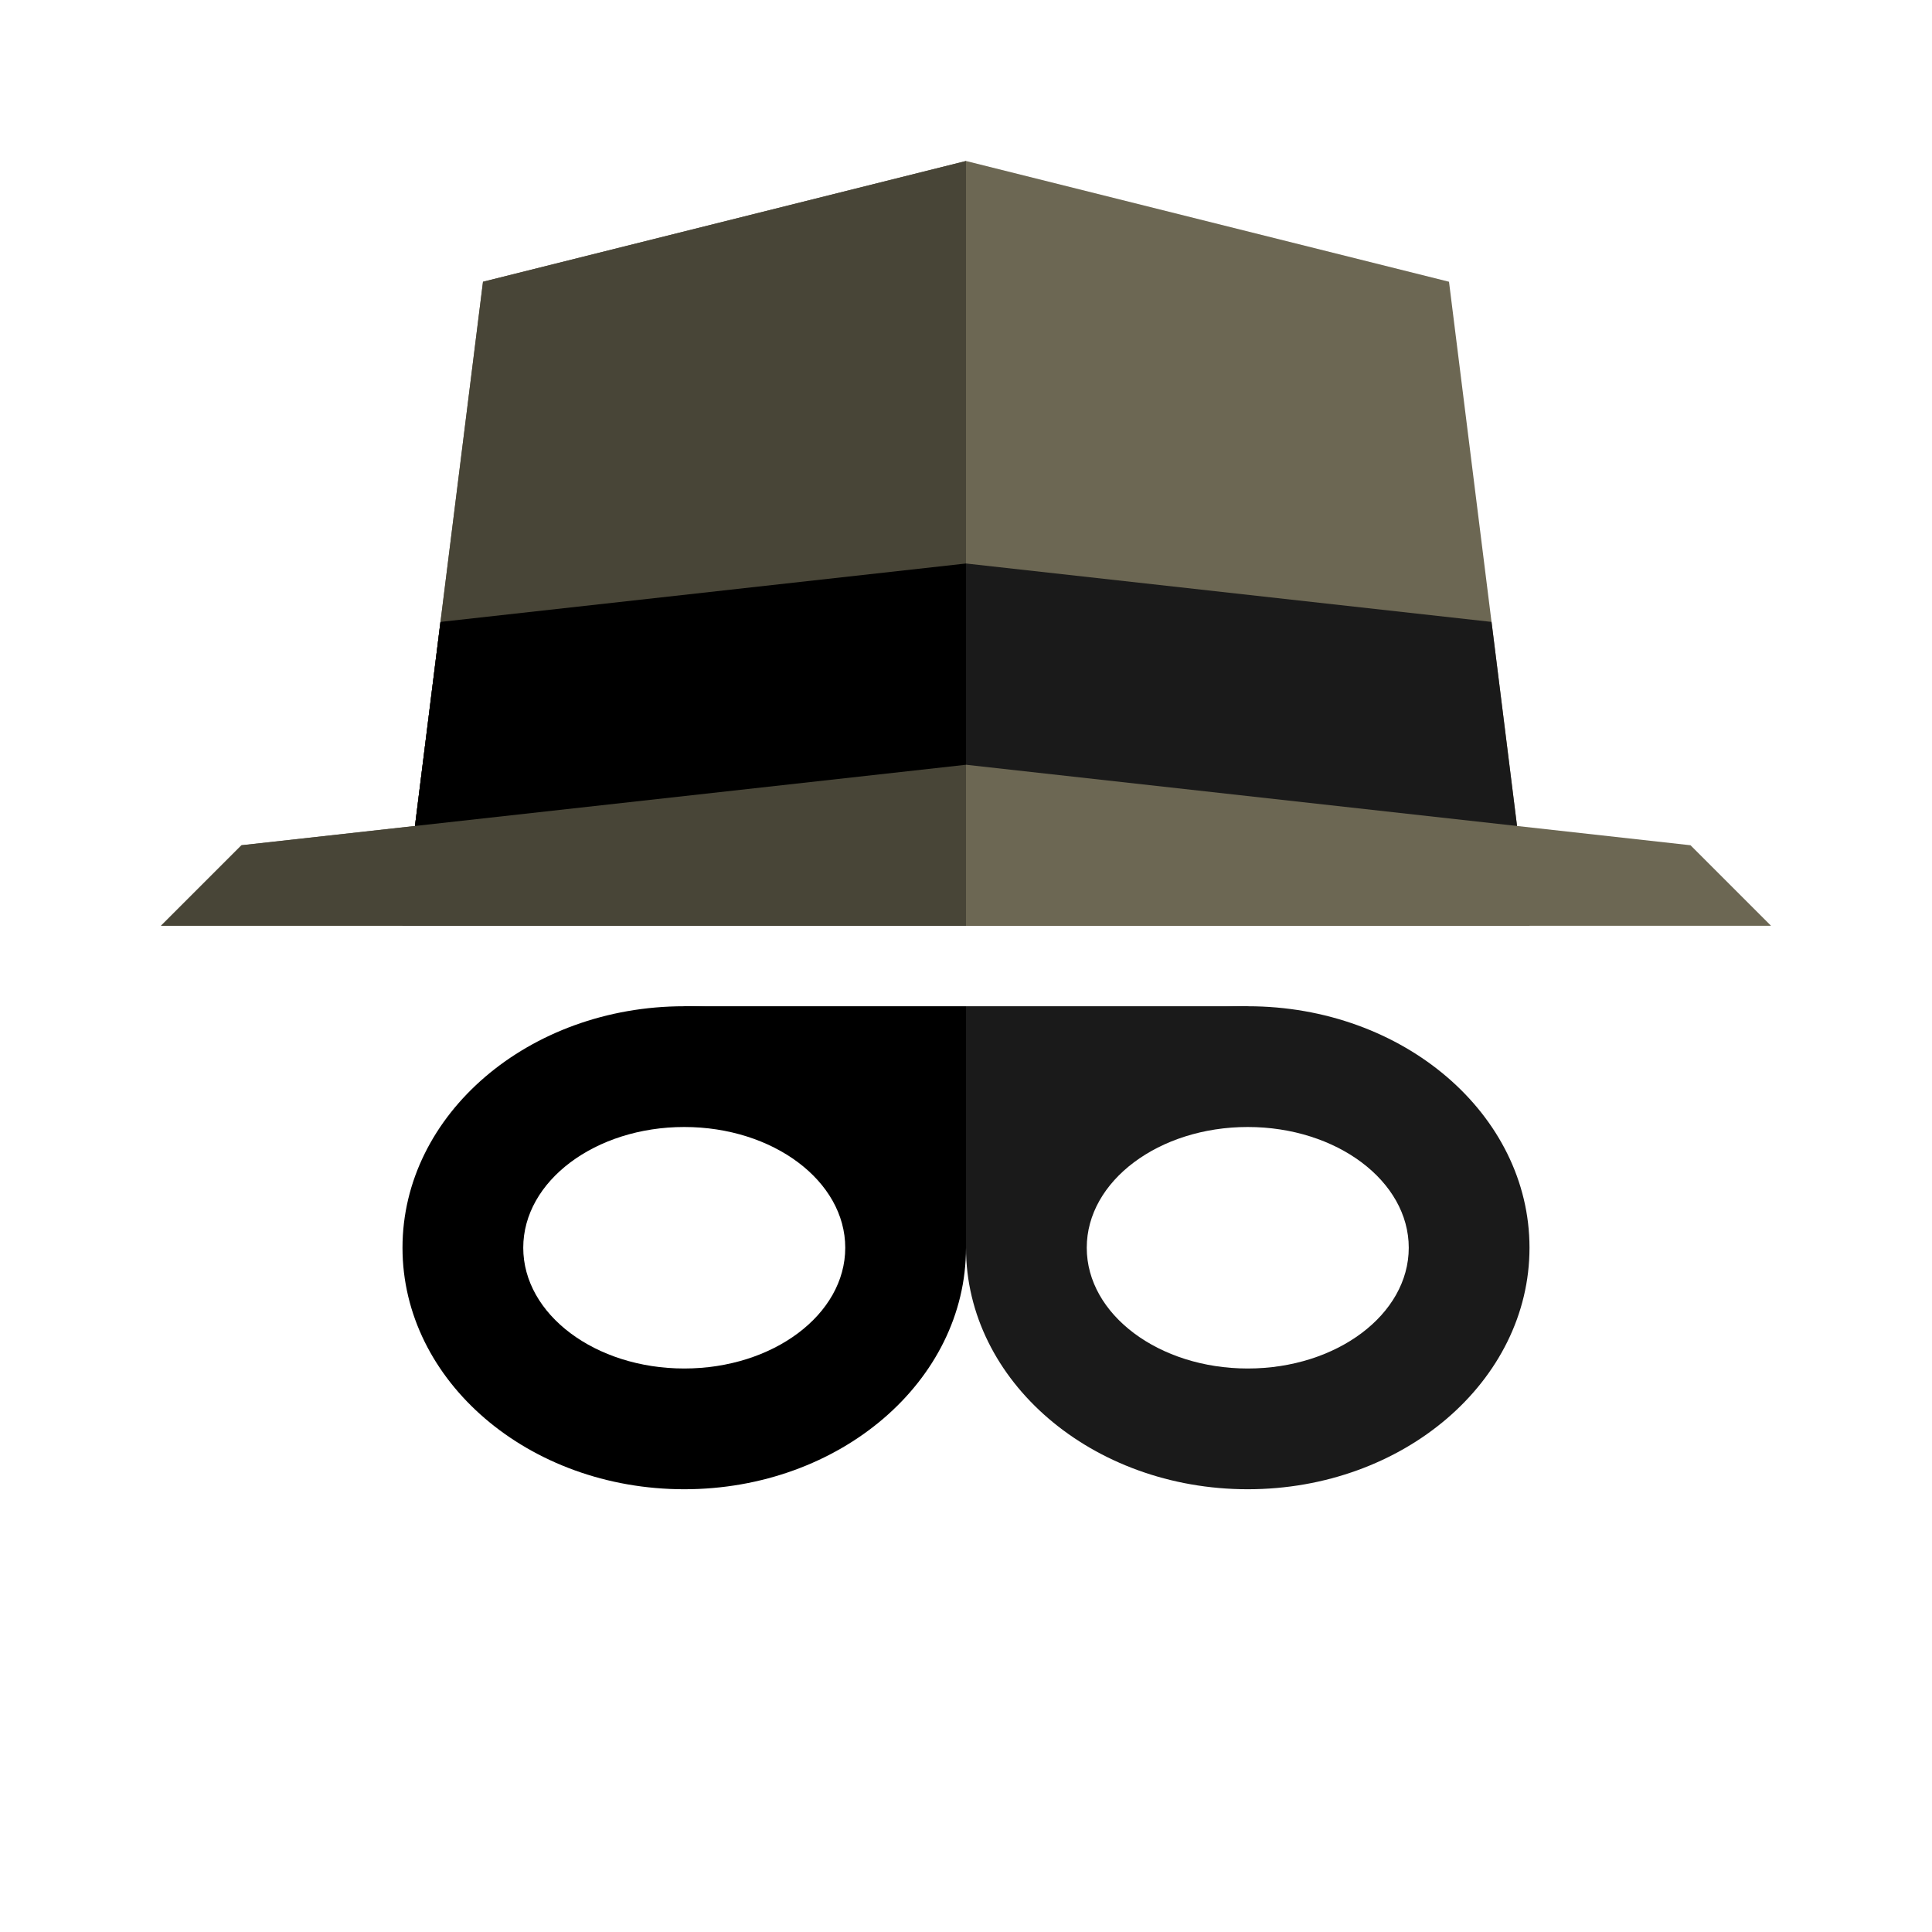
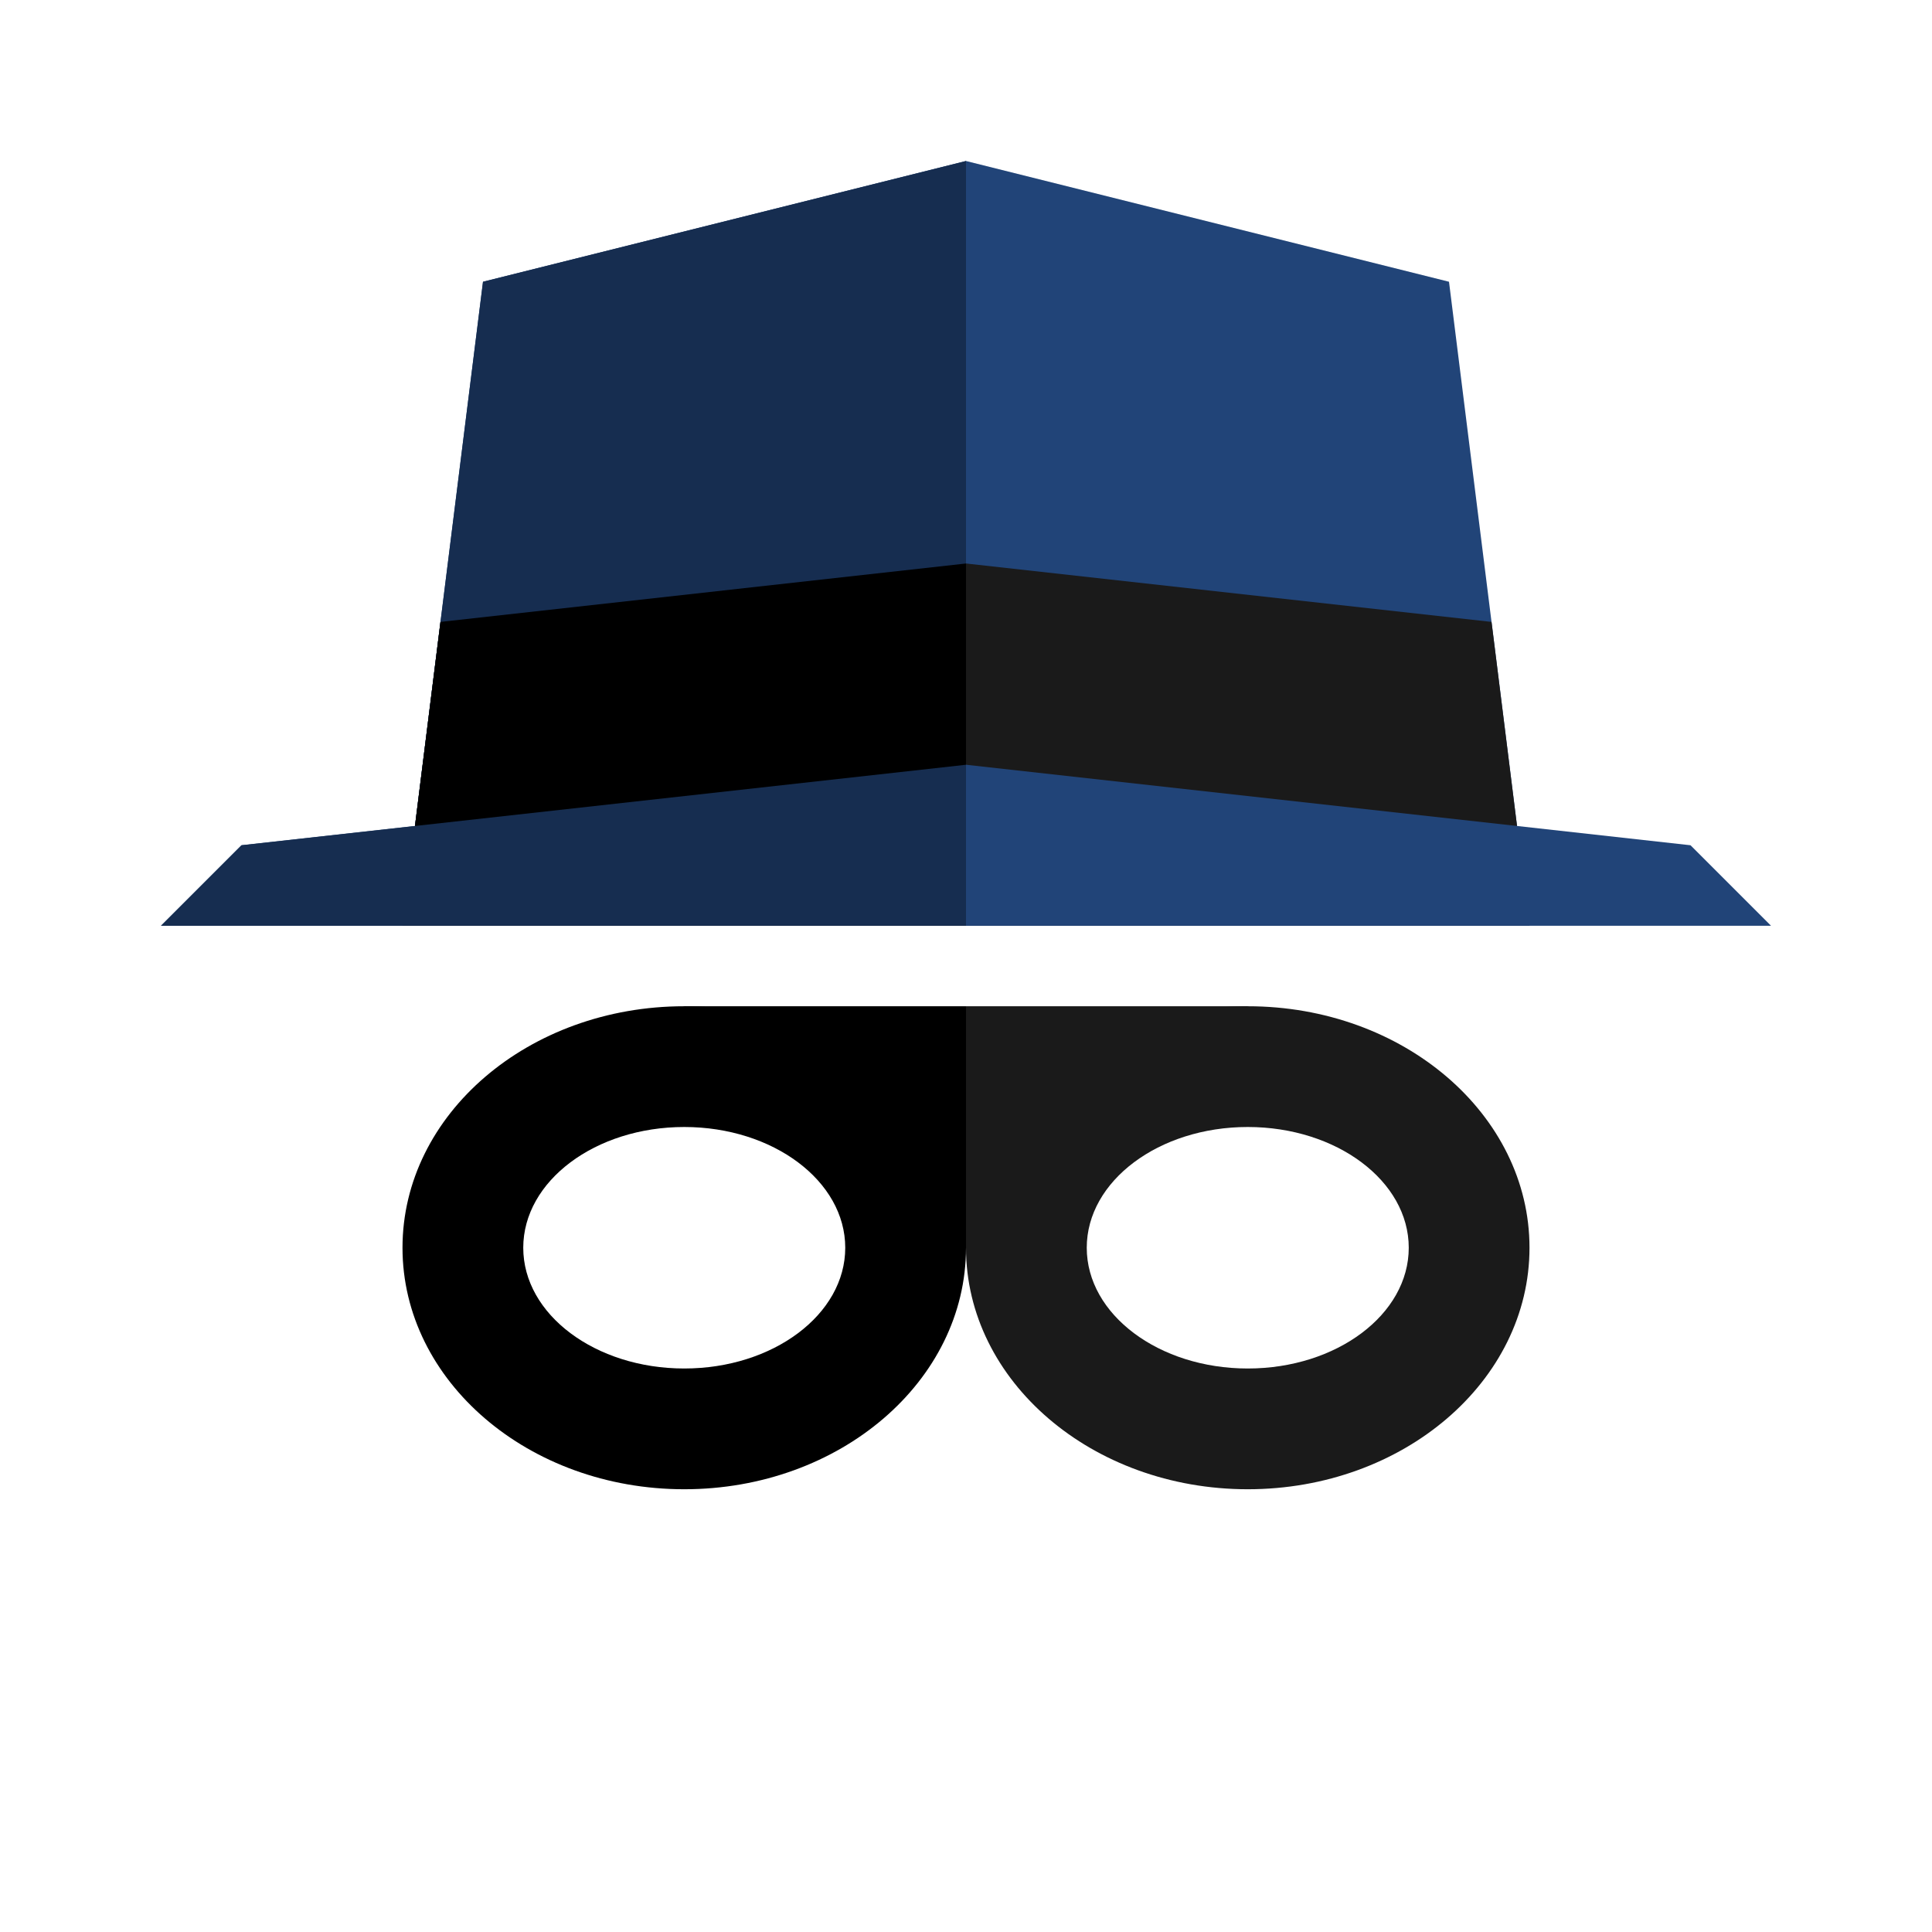
<svg xmlns="http://www.w3.org/2000/svg" viewBox="0 0 600 600" version="1.1" width="600" height="600" id="svg2">
  <defs id="defs25" />
-   <g transform="translate(0 -452.36)" id="layer1">
-     <rect fill="#fff" x="0" y="452.36" width="600" height="600" id="rect3345" />
-     <ellipse fill="#1a1a1a" cx="-387.5" cy="839.86" transform="scale(-1,1)" ry="75" rx="87.5" id="ellipse4172" />
-     <g fill-rule="evenodd" id="g6">
-       <path fill="#6c6753" d="m125 739.86h350l-25-200-150-37.5-150 37.5z" id="path4136" />
-       <path fill="#1a1a1a" d="m300 627.36-163.21 18.14-11.79 94.36h350l-11.79-94.36-163.21-18.14z" id="path4159" />
-       <path fill="#6c6753" d="m50 739.86 25-25 225-25 225 25 25 25z" id="path4138" />
-     </g>
-     <g id="g11">
-       <ellipse cx="212.5" cy="839.86" ry="75" rx="87.5" id="path4145" />
-       <rect x="212.5" y="764.86" width="87.5" height="75" id="rect4180" />
-       <path fill="#484537" fill-rule="evenodd" d="m125 739.86h175v-237.5l-150 37.5z" id="path4194" />
-     </g>
-     <path fill-rule="evenodd" d="m300 627.36-163.21 18.14-11.79 94.36h175z" id="path4192" />
-     <g id="g17">
-       <path fill="#484537" fill-rule="evenodd" d="m50 739.86 25-25 225-25v50z" id="path4190" />
-       <rect fill="#1a1a1a" x="300" y="764.86" width="87.5" height="75" id="rect4196" />
-       <ellipse fill="#fff" cx="212.5" cy="839.86" ry="37.5" rx="50" id="path4151" />
-       <ellipse fill="#fff" cx="387.5" cy="839.86" ry="37.5" rx="50" id="ellipse4182" />
-     </g>
-   </g>
+   <rect style="fill:#ffffff" id="rect3345" height="600" width="600" y="-1.4648437e-005" x="0" />
+   <ellipse style="fill:#1a1a1a;fill-opacity:1" id="ellipse4172" rx="87.5" ry="75" transform="scale(-1,1)" cy="387.5" cx="-387.5" />
+   <path d="m 125,287.5 350,0 L 450,87.5 300,50 150,87.5 Z" id="path4136" style="fill:#214478;fill-rule:evenodd" />
+   <path d="M 300,175 136.79,193.14 125,287.5 475,287.5 463.21,193.14 300,175 Z" id="path4159" style="fill:#1a1a1a;fill-rule:evenodd;fill-opacity:1" />
+   <path d="m 50,287.5 25,-25 225,-25 225,25 25,25 z" id="path4138" style="fill:#214478;fill-rule:evenodd" />
+   <ellipse cx="212.5" cy="387.5" ry="75" rx="87.5" id="path4145" style="fill:#000000;fill-opacity:1" />
+   <rect x="212.5" y="312.5" width="87.5" height="75" id="rect4180" style="fill:#000000;fill-opacity:1" />
+   <path d="m 125,287.5 175,0 L 300,50 150,87.5 Z" id="path4194" style="fill:#162d50;fill-rule:evenodd" />
+   <path style="fill-rule:evenodd;fill:#000000;fill-opacity:1" id="path4192" d="M 300,175 136.79,193.14 125,287.5 l 175,0 z" />
+   <path d="m 50,287.5 25,-25 225,-25 0,50 z" id="path4190" style="fill:#162d50;fill-rule:evenodd" />
+   <rect x="300" y="312.5" width="87.5" height="75" id="rect4196" style="fill:#1a1a1a;fill-opacity:1" />
+   <ellipse cx="212.5" cy="387.5" ry="37.5" rx="50" id="path4151" style="fill:#ffffff" />
+   <ellipse cx="387.5" cy="387.5" ry="37.5" rx="50" id="ellipse4182" style="fill:#ffffff" />
</svg>
